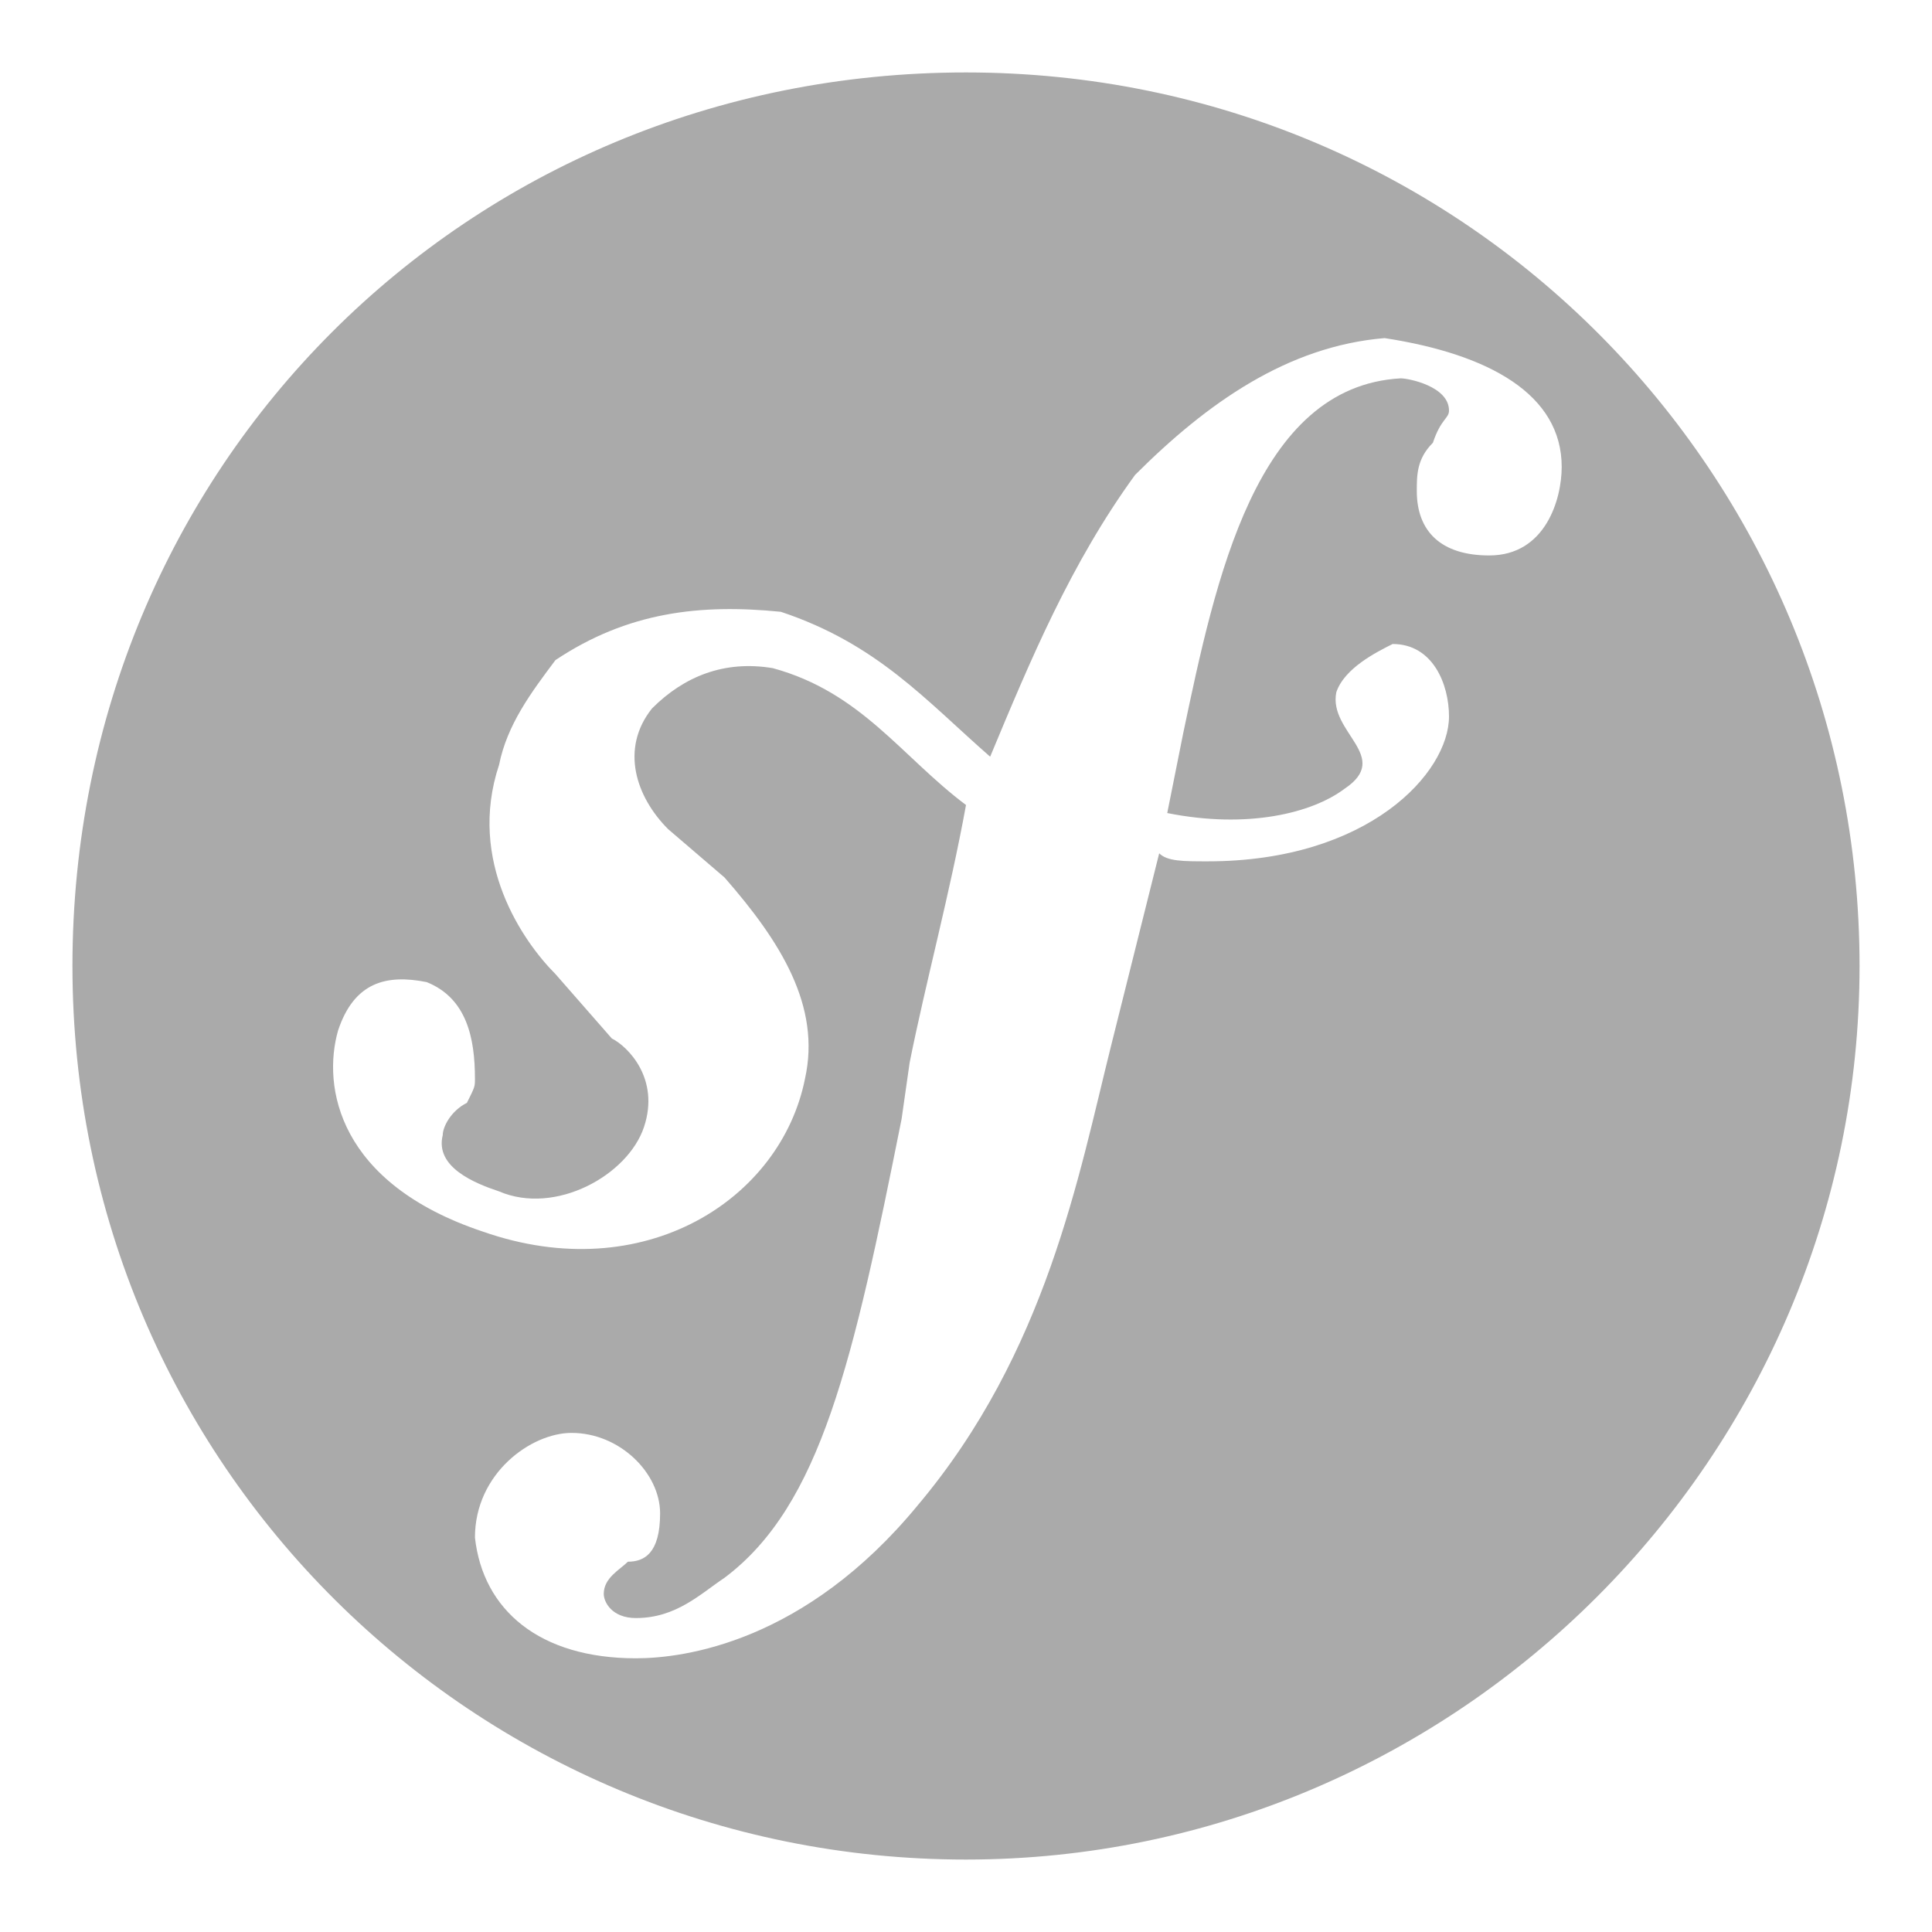
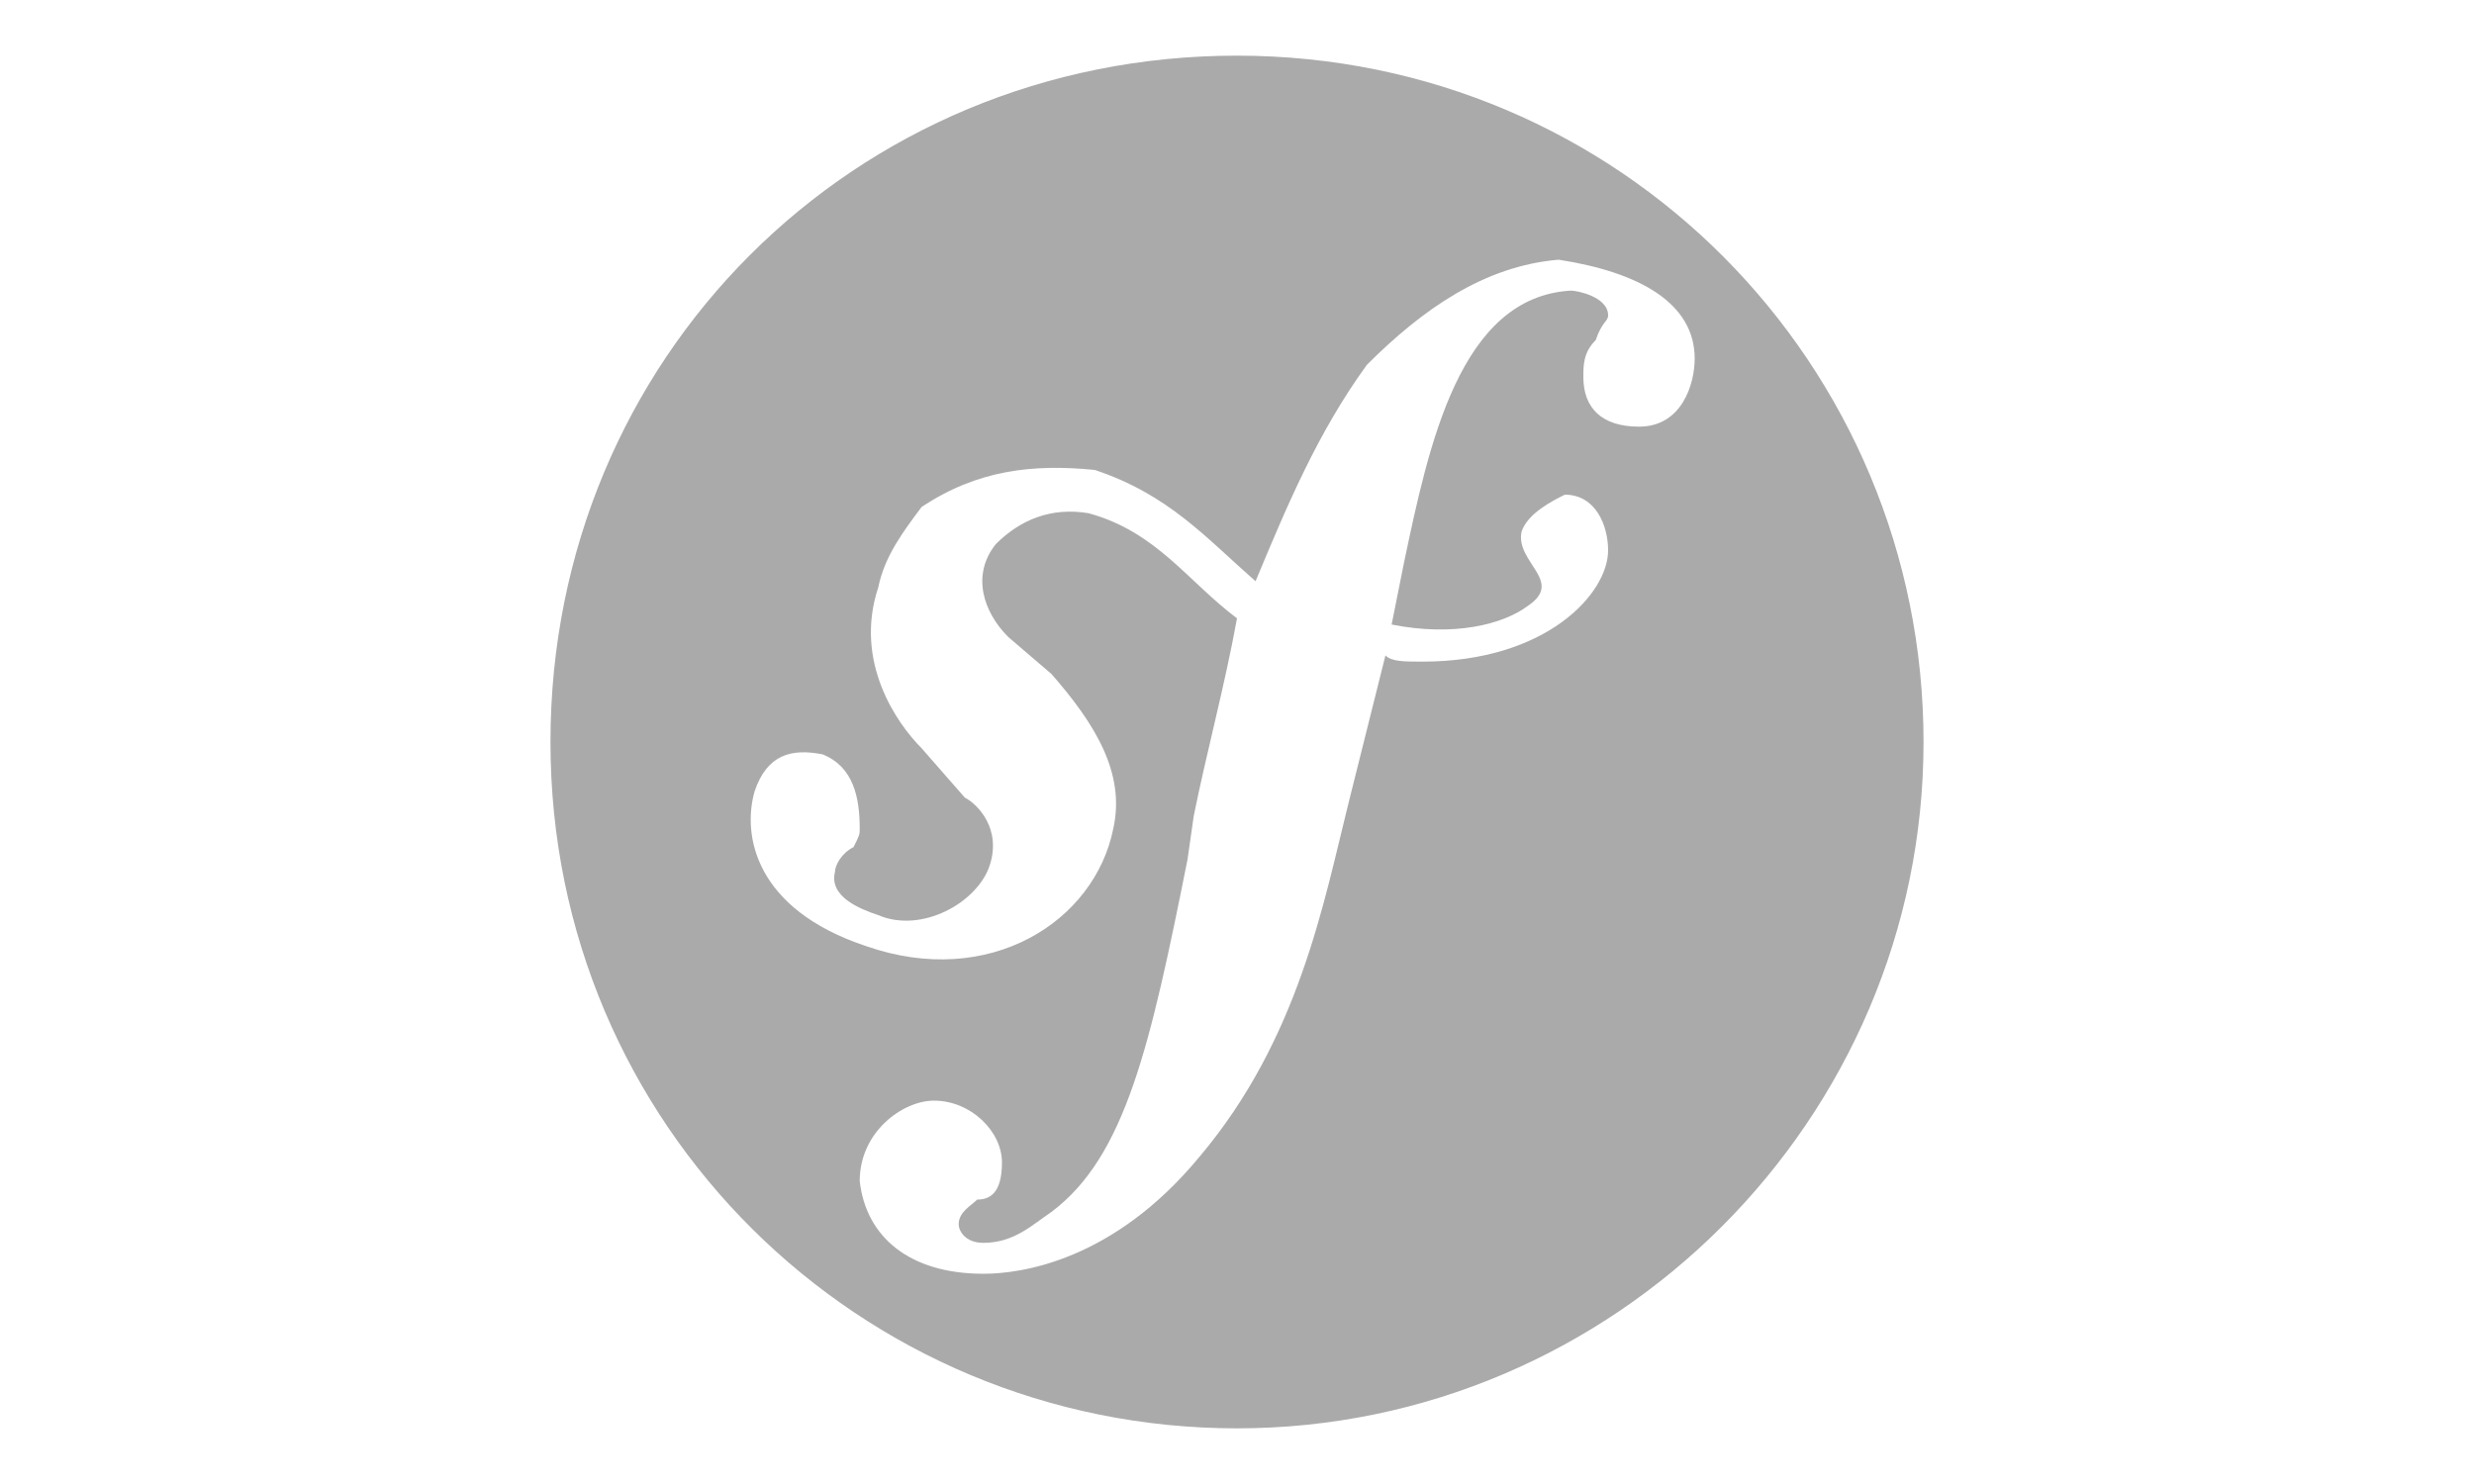
- <svg xmlns="http://www.w3.org/2000/svg" version="1.1" x="0px" y="0px" height="24" viewBox="0 0 24 24" enable-background="new 0 0 24 24" xml:space="preserve">
+ <svg xmlns="http://www.w3.org/2000/svg" version="1.1" x="0px" y="0px" width="40" height="24" viewBox="0 0 24 24" enable-background="new 0 0 24 24" xml:space="preserve">
  <path fill="#AAAAAA" d="M12,0.9C5.8,0.9,0.9,5.8,0.9,12s5,11.1,11.1,11.1s11.1-5,11.1-11.1S18.2,0.9,12,0.9z M18.5,6.9     c-0.6,0-0.9-0.3-0.9-0.8c0-0.2,0-0.4,0.2-0.6c0.1-0.3,0.2-0.3,0.2-0.4c0-0.3-0.5-0.4-0.6-0.4c-1.8,0.1-2.3,2.5-2.7,4.4l-0.2,1     c1,0.2,1.8,0,2.2-0.3c0.6-0.4-0.2-0.7-0.1-1.2c0.1-0.3,0.5-0.5,0.7-0.6c0.5,0,0.7,0.5,0.7,0.9c0,0.7-1,1.8-3,1.8     c-0.3,0-0.5,0-0.6-0.1L13.8,13c-0.4,1.6-0.8,3.8-2.4,5.7c-1.4,1.7-2.9,1.9-3.5,1.9c-1.2,0-1.9-0.6-2-1.5c0-0.8,0.7-1.3,1.2-1.3     c0.6,0,1.1,0.5,1.1,1c0,0.5-0.2,0.6-0.4,0.6c-0.1,0.1-0.3,0.2-0.3,0.4c0,0.1,0.1,0.3,0.4,0.3c0.5,0,0.8-0.3,1.1-0.5     c1.2-0.9,1.6-2.7,2.2-5.7l0.1-0.7c0.2-1,0.5-2.1,0.7-3.2c-0.8-0.6-1.3-1.4-2.4-1.7C9,8.2,8.5,8.4,8.1,8.8c-0.4,0.5-0.2,1.1,0.2,1.5     L9,10.9c0.7,0.8,1.2,1.6,1,2.5C9.7,14.9,8,16,6,15.3c-1.8-0.6-2-1.8-1.8-2.5c0.2-0.6,0.6-0.7,1.1-0.6c0.5,0.2,0.6,0.7,0.6,1.2     c0,0.1,0,0.1-0.1,0.3c-0.2,0.1-0.3,0.3-0.3,0.4c-0.1,0.4,0.4,0.6,0.7,0.7c0.7,0.3,1.6-0.2,1.8-0.8c0.2-0.6-0.2-1-0.4-1.1l-0.7-0.8     c-0.4-0.4-1.1-1.4-0.7-2.6C6.3,9,6.6,8.6,6.9,8.2c0.9-0.6,1.8-0.7,2.8-0.6c1.2,0.4,1.8,1.1,2.6,1.8c0.5-1.2,1-2.4,1.8-3.5     C15,5,16,4.3,17.2,4.2c1.3,0.2,2.2,0.7,2.2,1.6C19.4,6.2,19.2,6.9,18.5,6.9z" />
</svg>
